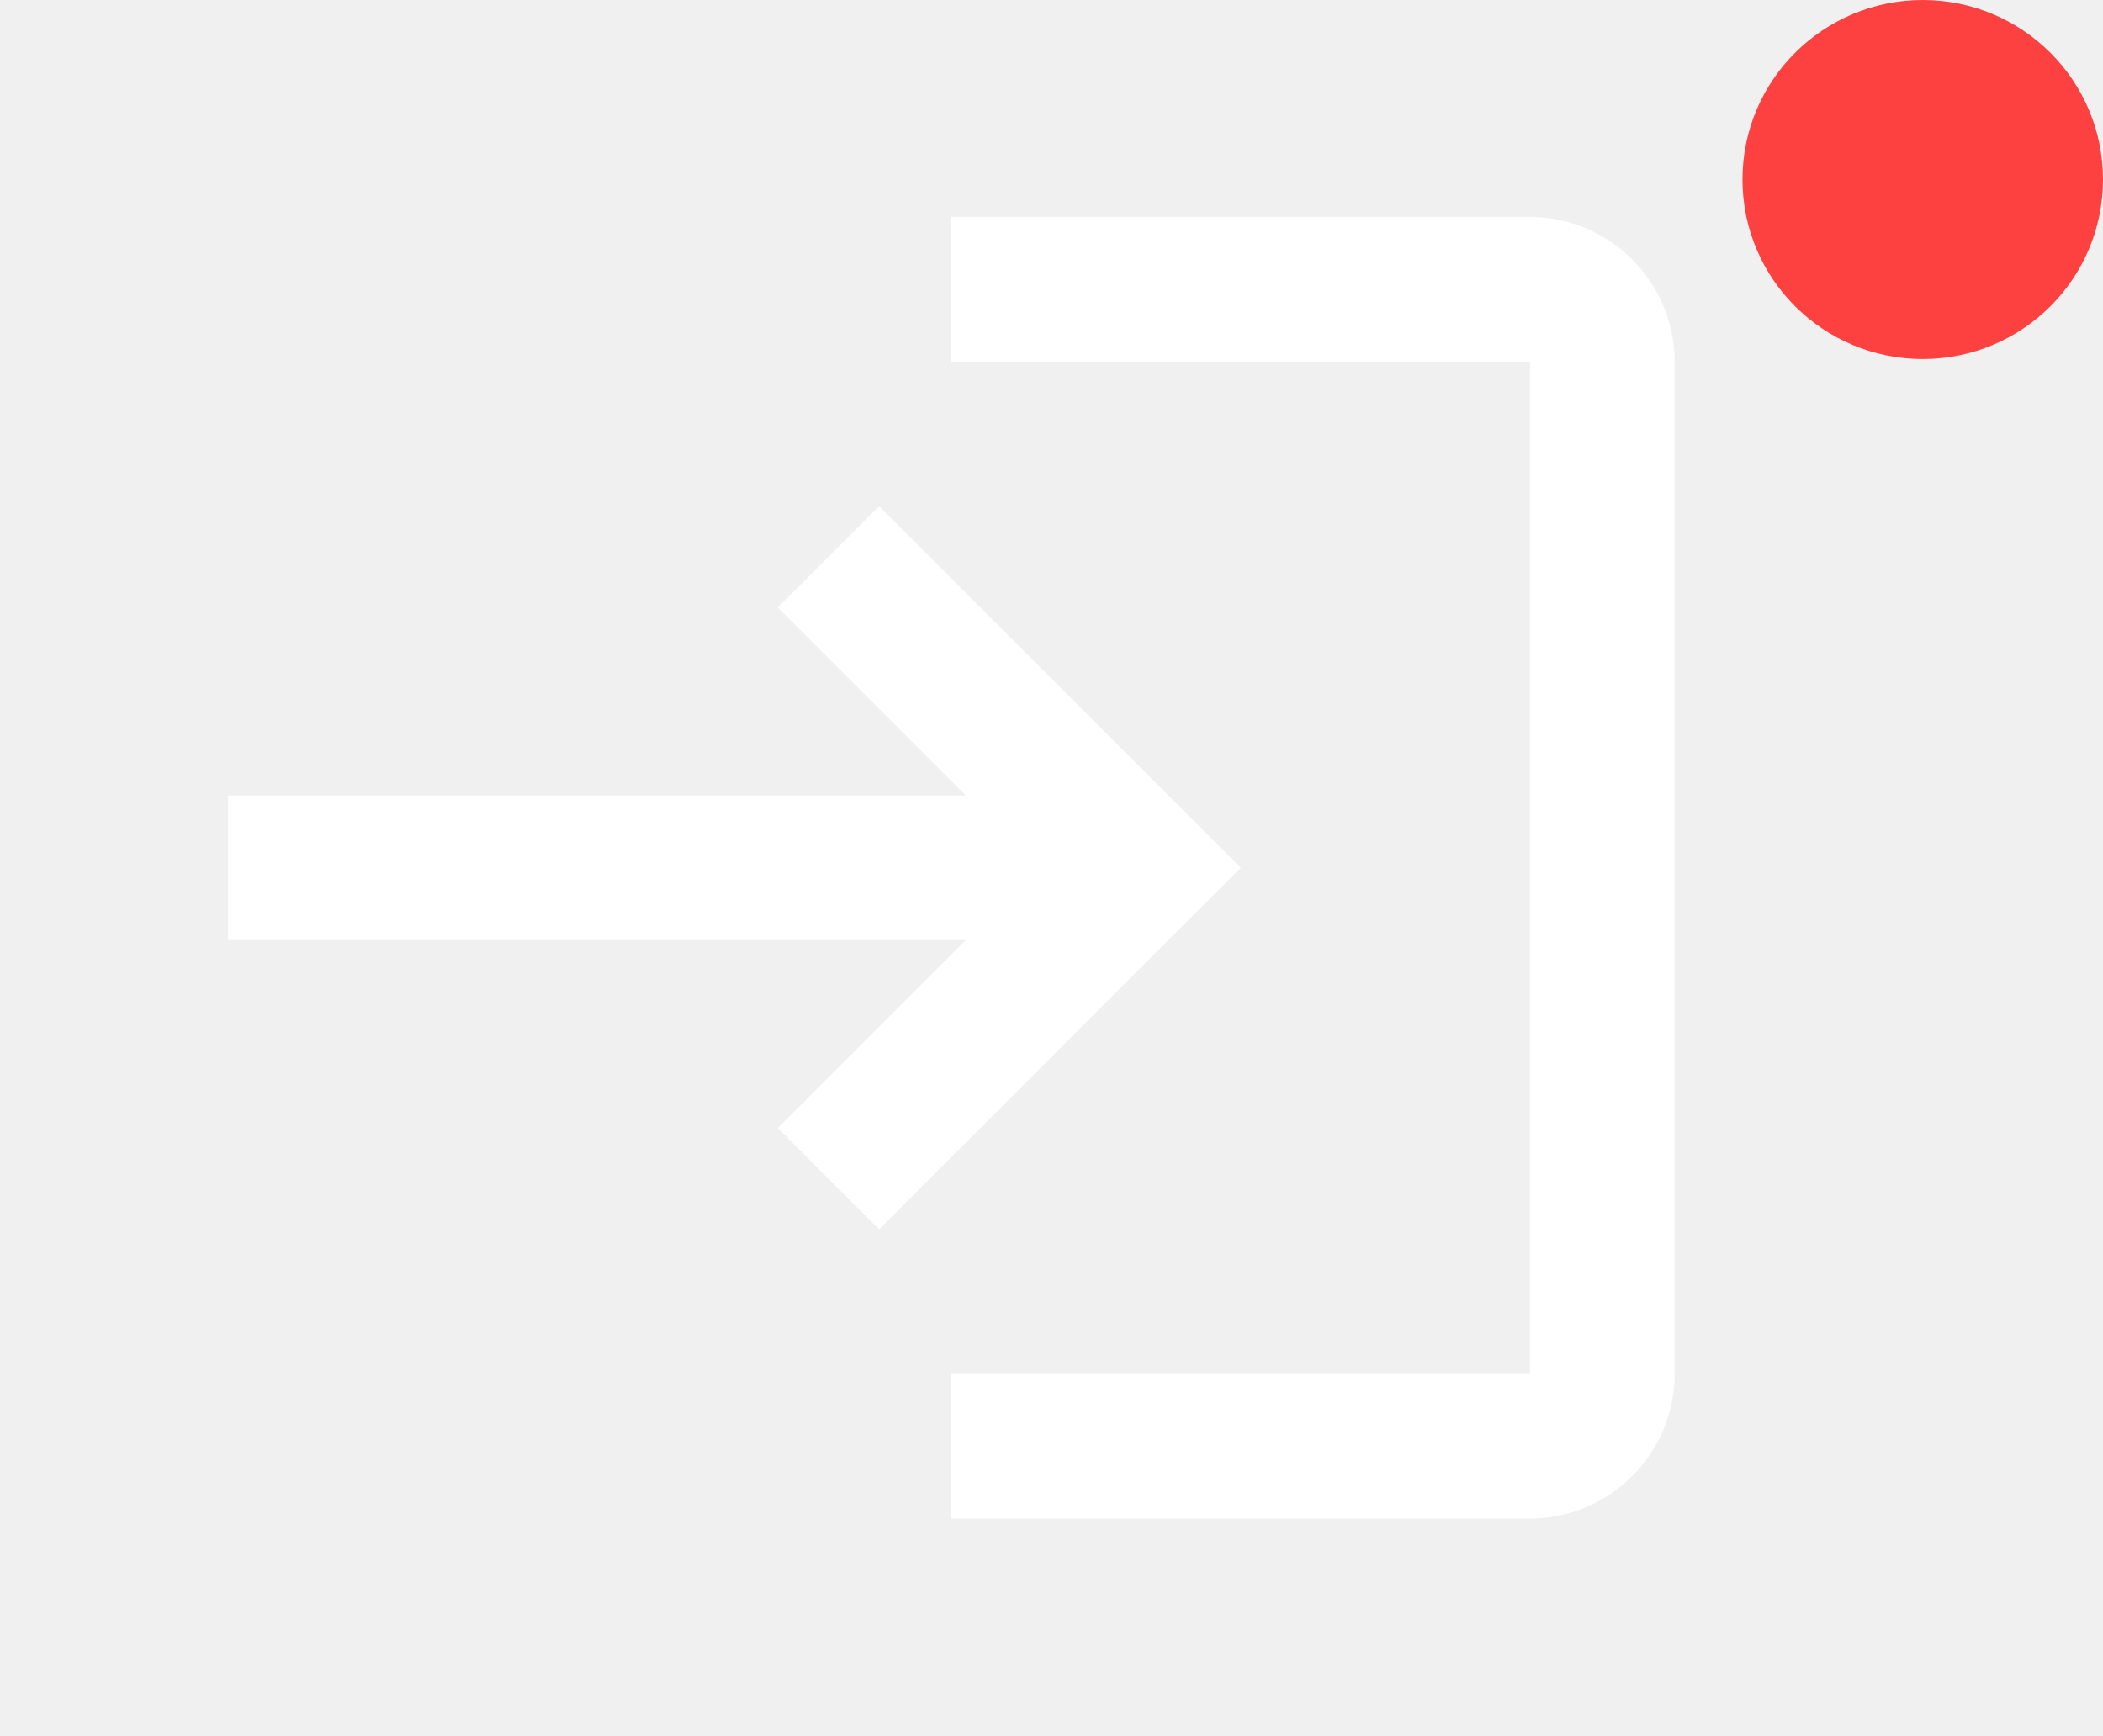
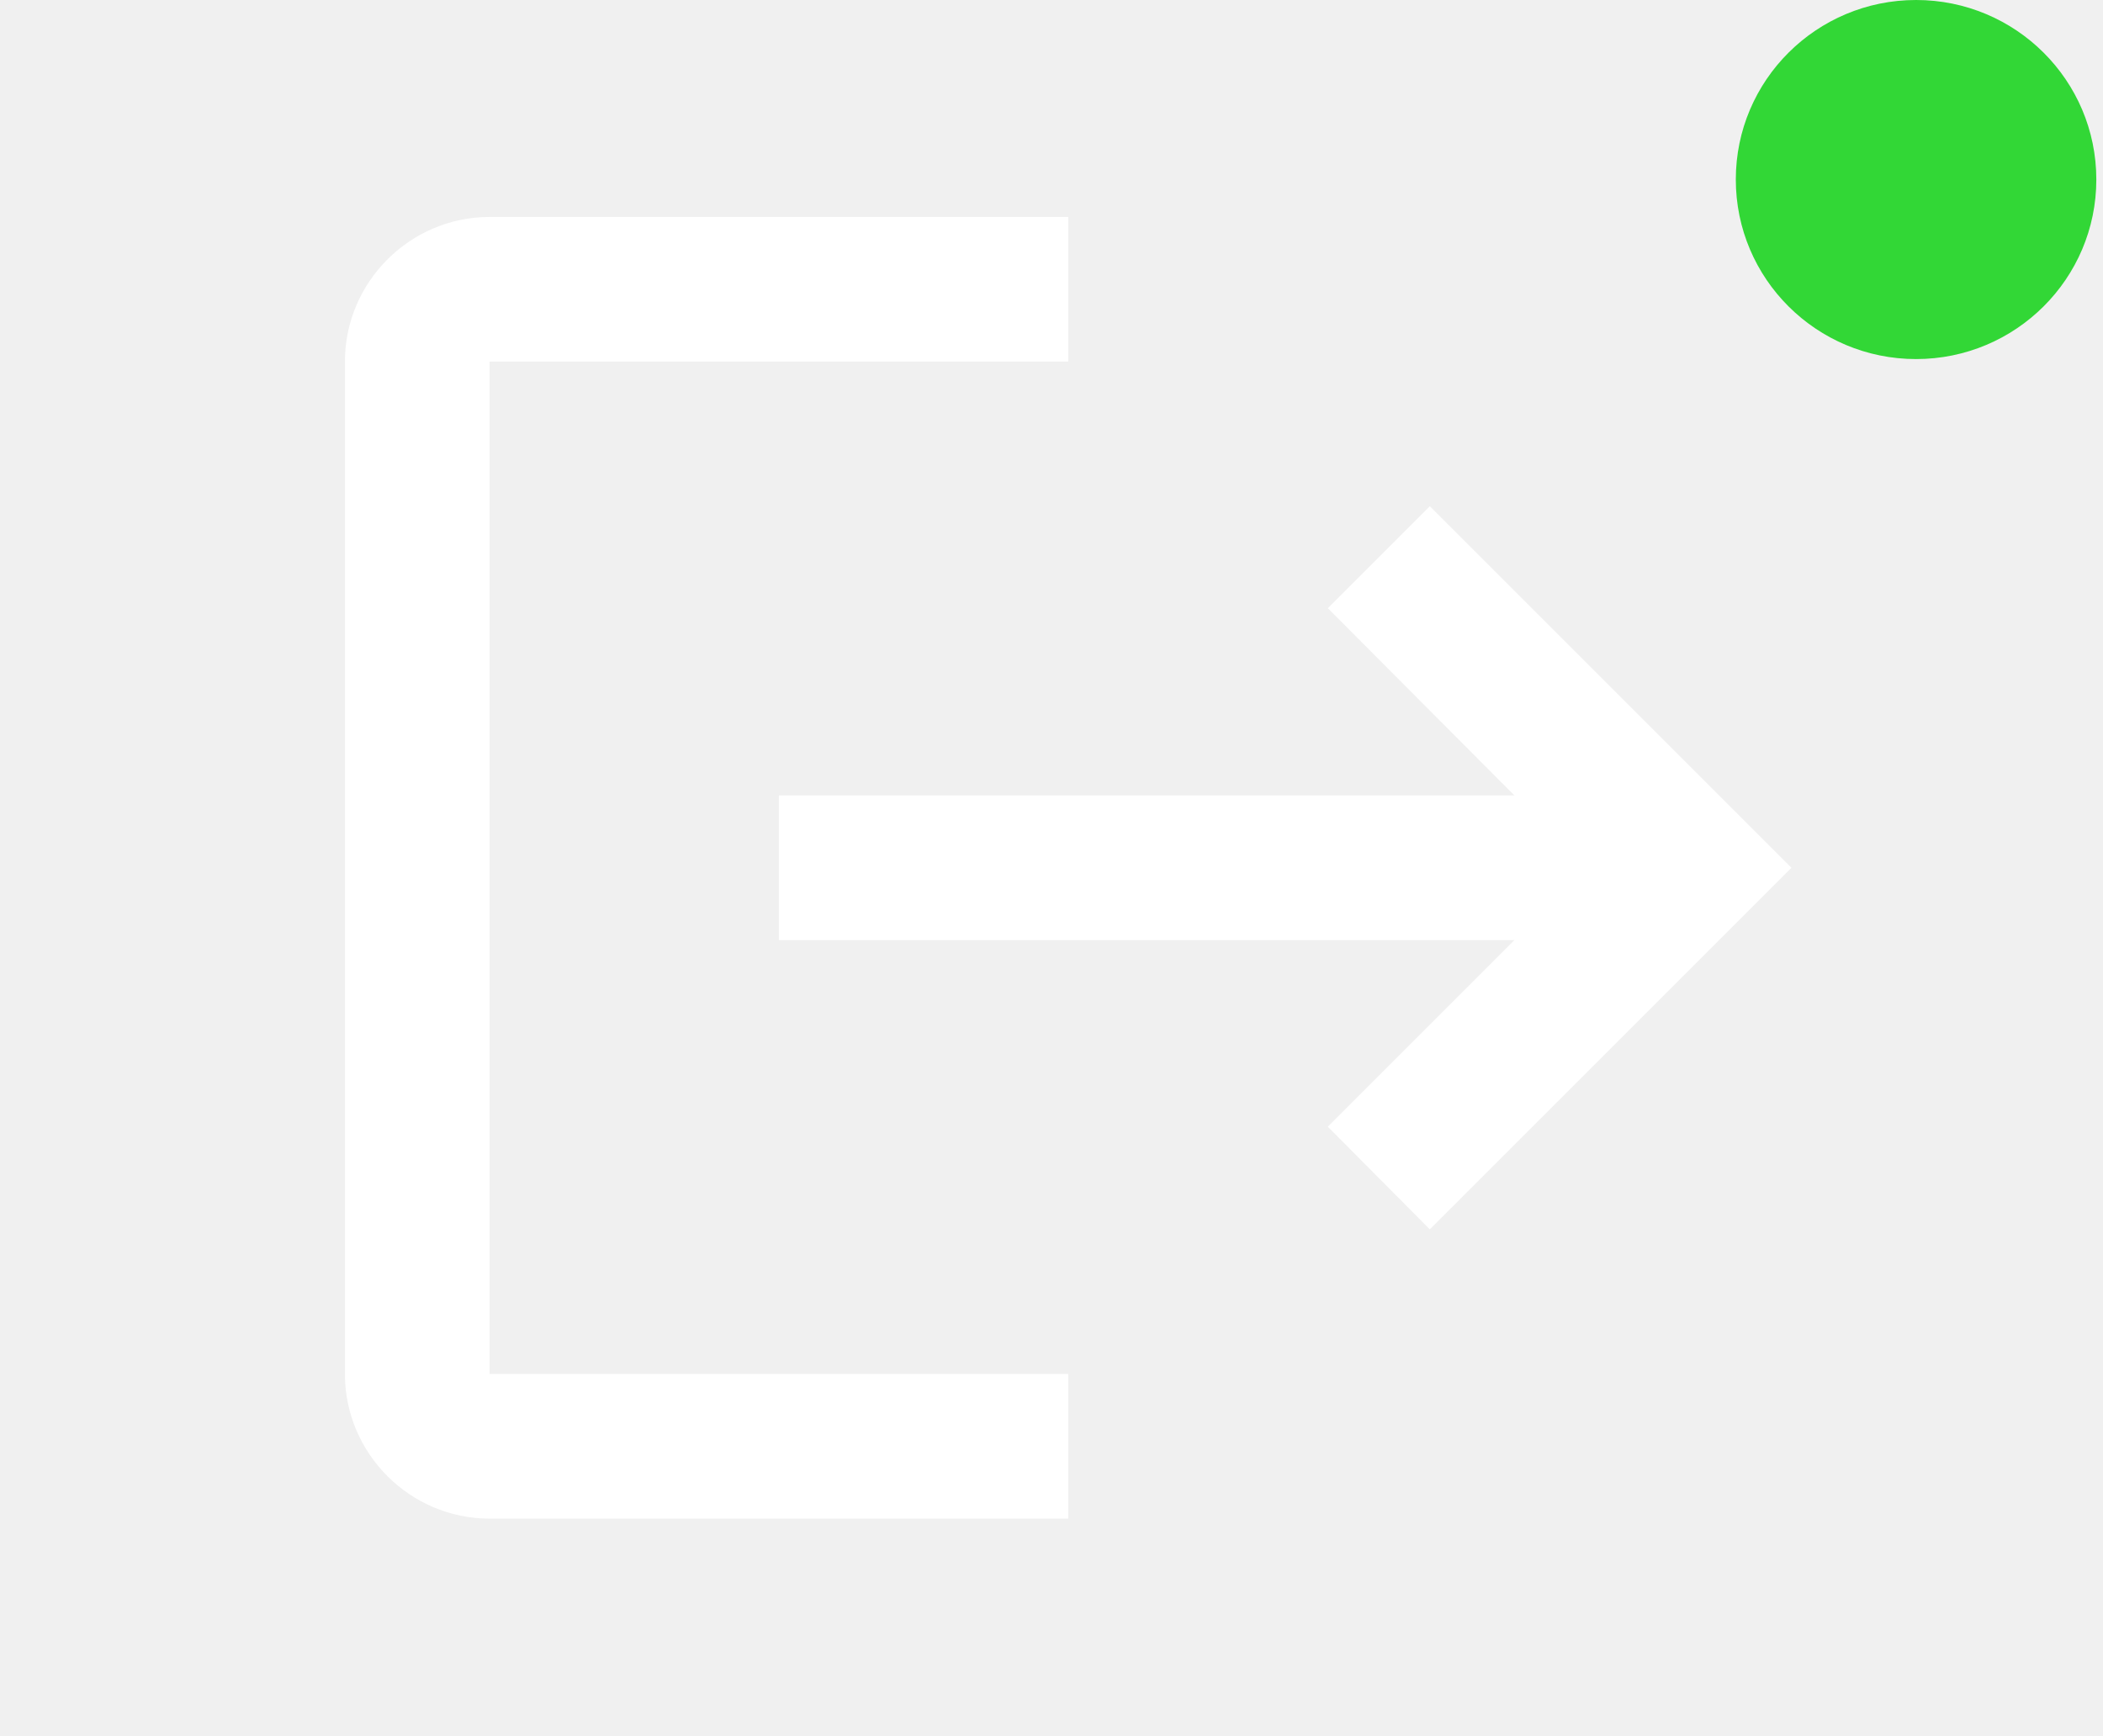
<svg xmlns="http://www.w3.org/2000/svg" width="63" height="52" viewBox="0 0 63 52" fill="none">
-   <g clip-path="url(#clip0_50497_114)">
-     <path d="M26.333 15.167L23.3 18.2L28.933 23.833H6.833V28.167H28.933L23.3 33.8L26.333 36.833L37.167 26L26.333 15.167ZM45.833 41.167H28.5V45.5H45.833C48.217 45.5 50.167 43.55 50.167 41.167V10.833C50.167 8.45 48.217 6.5 45.833 6.5H28.5V10.833H45.833V41.167Z" fill="white" />
-   </g>
-   <ellipse cx="57.6" cy="5.379" rx="5.4" ry="5.379" fill="#FD4141" />
-   <defs>
-     <clipPath id="clip0_50497_114">
-       <rect width="52" height="52" fill="white" transform="translate(2.5)" />
-     </clipPath>
-   </defs>
+   <path d="M42.833 15.167L39.778 18.222L45.368 23.833H23.333V28.167H45.368L39.778 33.757L42.833 36.833L53.667 26M14.667 10.833H32V6.5H14.667C12.283 6.5 10.333 8.45 10.333 10.833V41.167C10.333 43.55 12.283 45.5 14.667 45.5H32V41.167H14.667V10.833Z" fill="white" />
+   <ellipse cx="57.4" cy="5.379" rx="5.4" ry="5.379" fill="#32D736" />
</svg>
